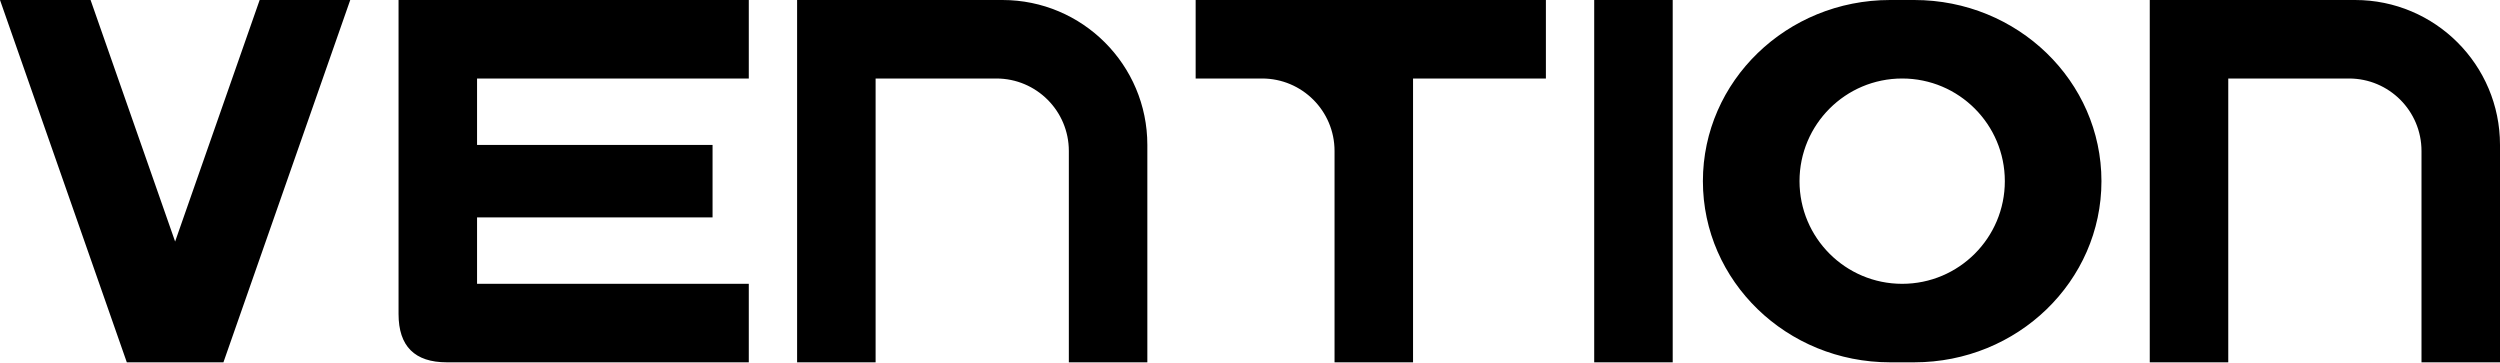
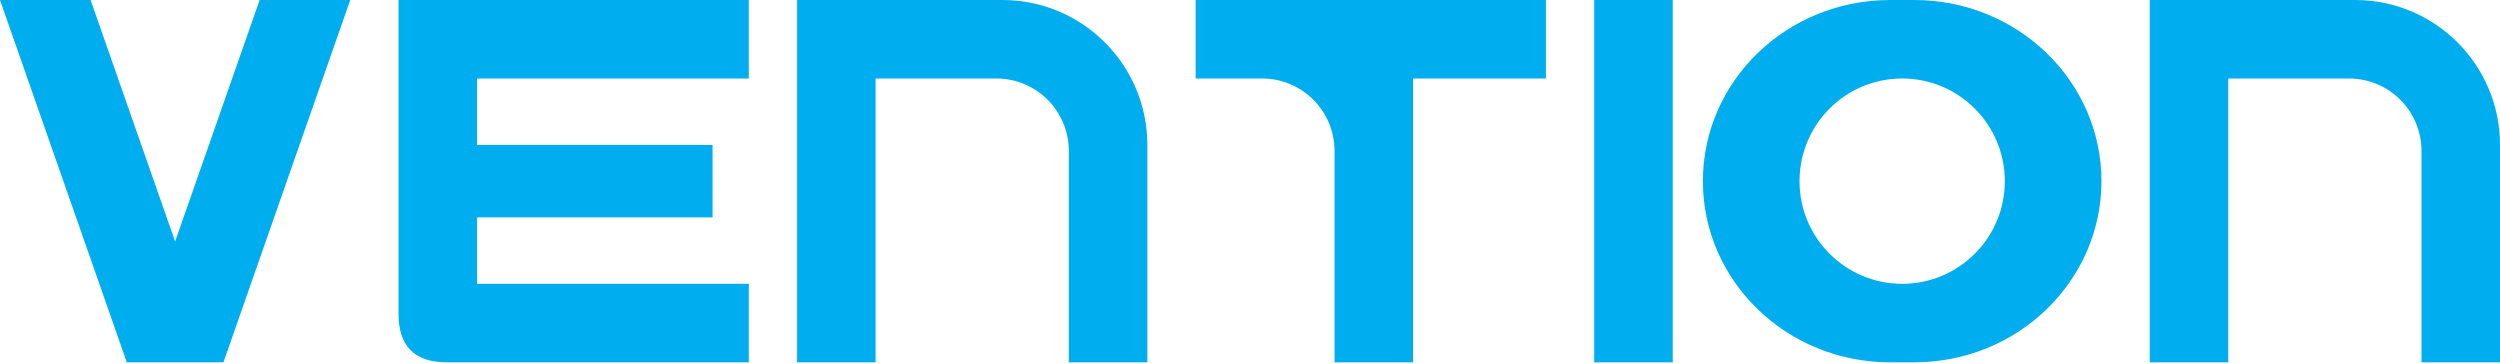
- <svg xmlns="http://www.w3.org/2000/svg" viewBox="0 0 414 60" fill="currentColor">
-   <path fill-rule="evenodd" d="M0 0H15L29 40L43 0H58L37 60H21ZM66 0H124V13H79V24H118V36H79V47H124V60H74Q66 60 66 52ZM132 60V0H166A24 24 0 0 1 190 24V60H177V25A12 12 0 0 0 165 13H145V60ZM198 0H256V13H234V60H221V25A12 12 0 0 0 209 13H198ZM264 0H277V60H264ZM313 0H317A31 30 0 0 1 317 60H313A31 30 0 0 1 313 0ZM315 13H315A17 17 0 0 0 315 47A17 17 0 0 0 315 13ZM356 60V0H390A24 24 0 0 1 414 24V60H401V25A12 12 0 0 0 389 13H369V60Z" />
+ <svg xmlns="http://www.w3.org/2000/svg" viewBox="0 0 414 60">
+   <path fill="#00AEEF" fill-rule="evenodd" d="M0 0H15L29 40L43 0H58L37 60H21ZM66 0H124V13H79V24H118V36H79V47H124V60H74Q66 60 66 52ZM132 60V0H166A24 24 0 0 1 190 24V60H177V25A12 12 0 0 0 165 13H145V60ZM198 0H256V13H234V60H221V25A12 12 0 0 0 209 13H198ZM264 0H277V60H264ZM313 0H317A31 30 0 0 1 317 60H313A31 30 0 0 1 313 0ZM315 13H315A17 17 0 0 0 315 47A17 17 0 0 0 315 13ZM356 60V0H390A24 24 0 0 1 414 24V60H401V25A12 12 0 0 0 389 13H369V60Z" />
</svg>
